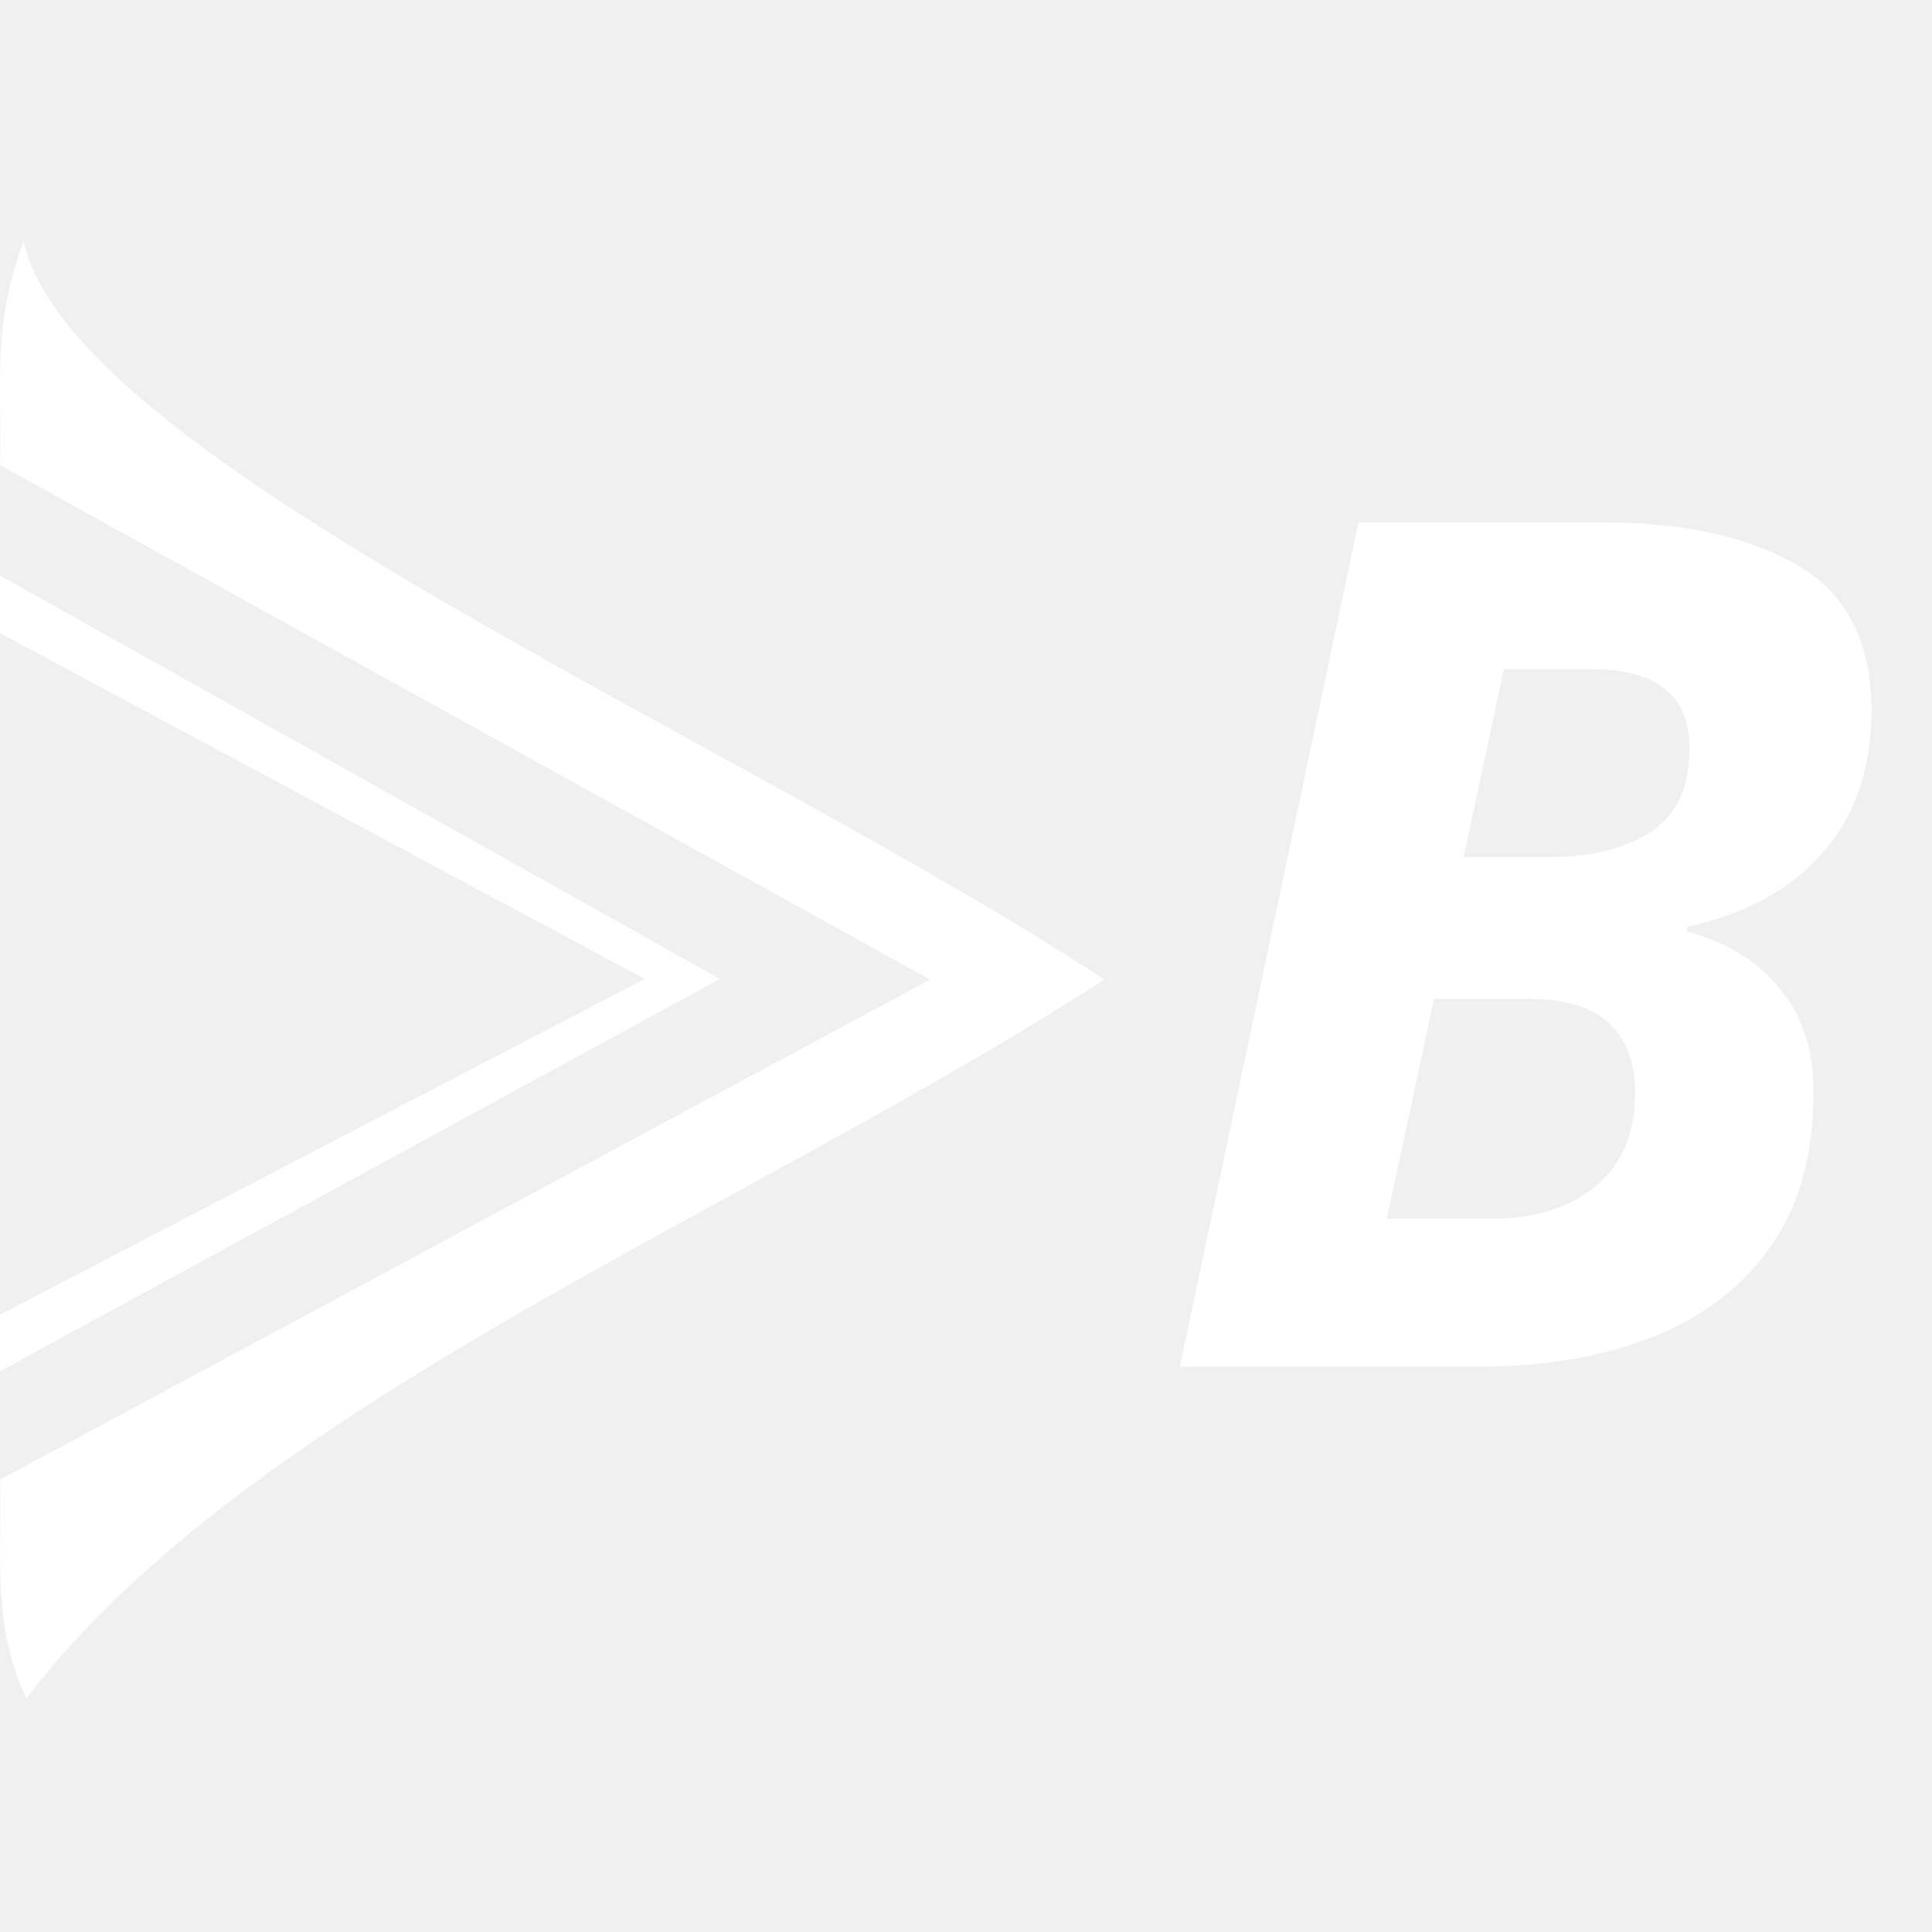
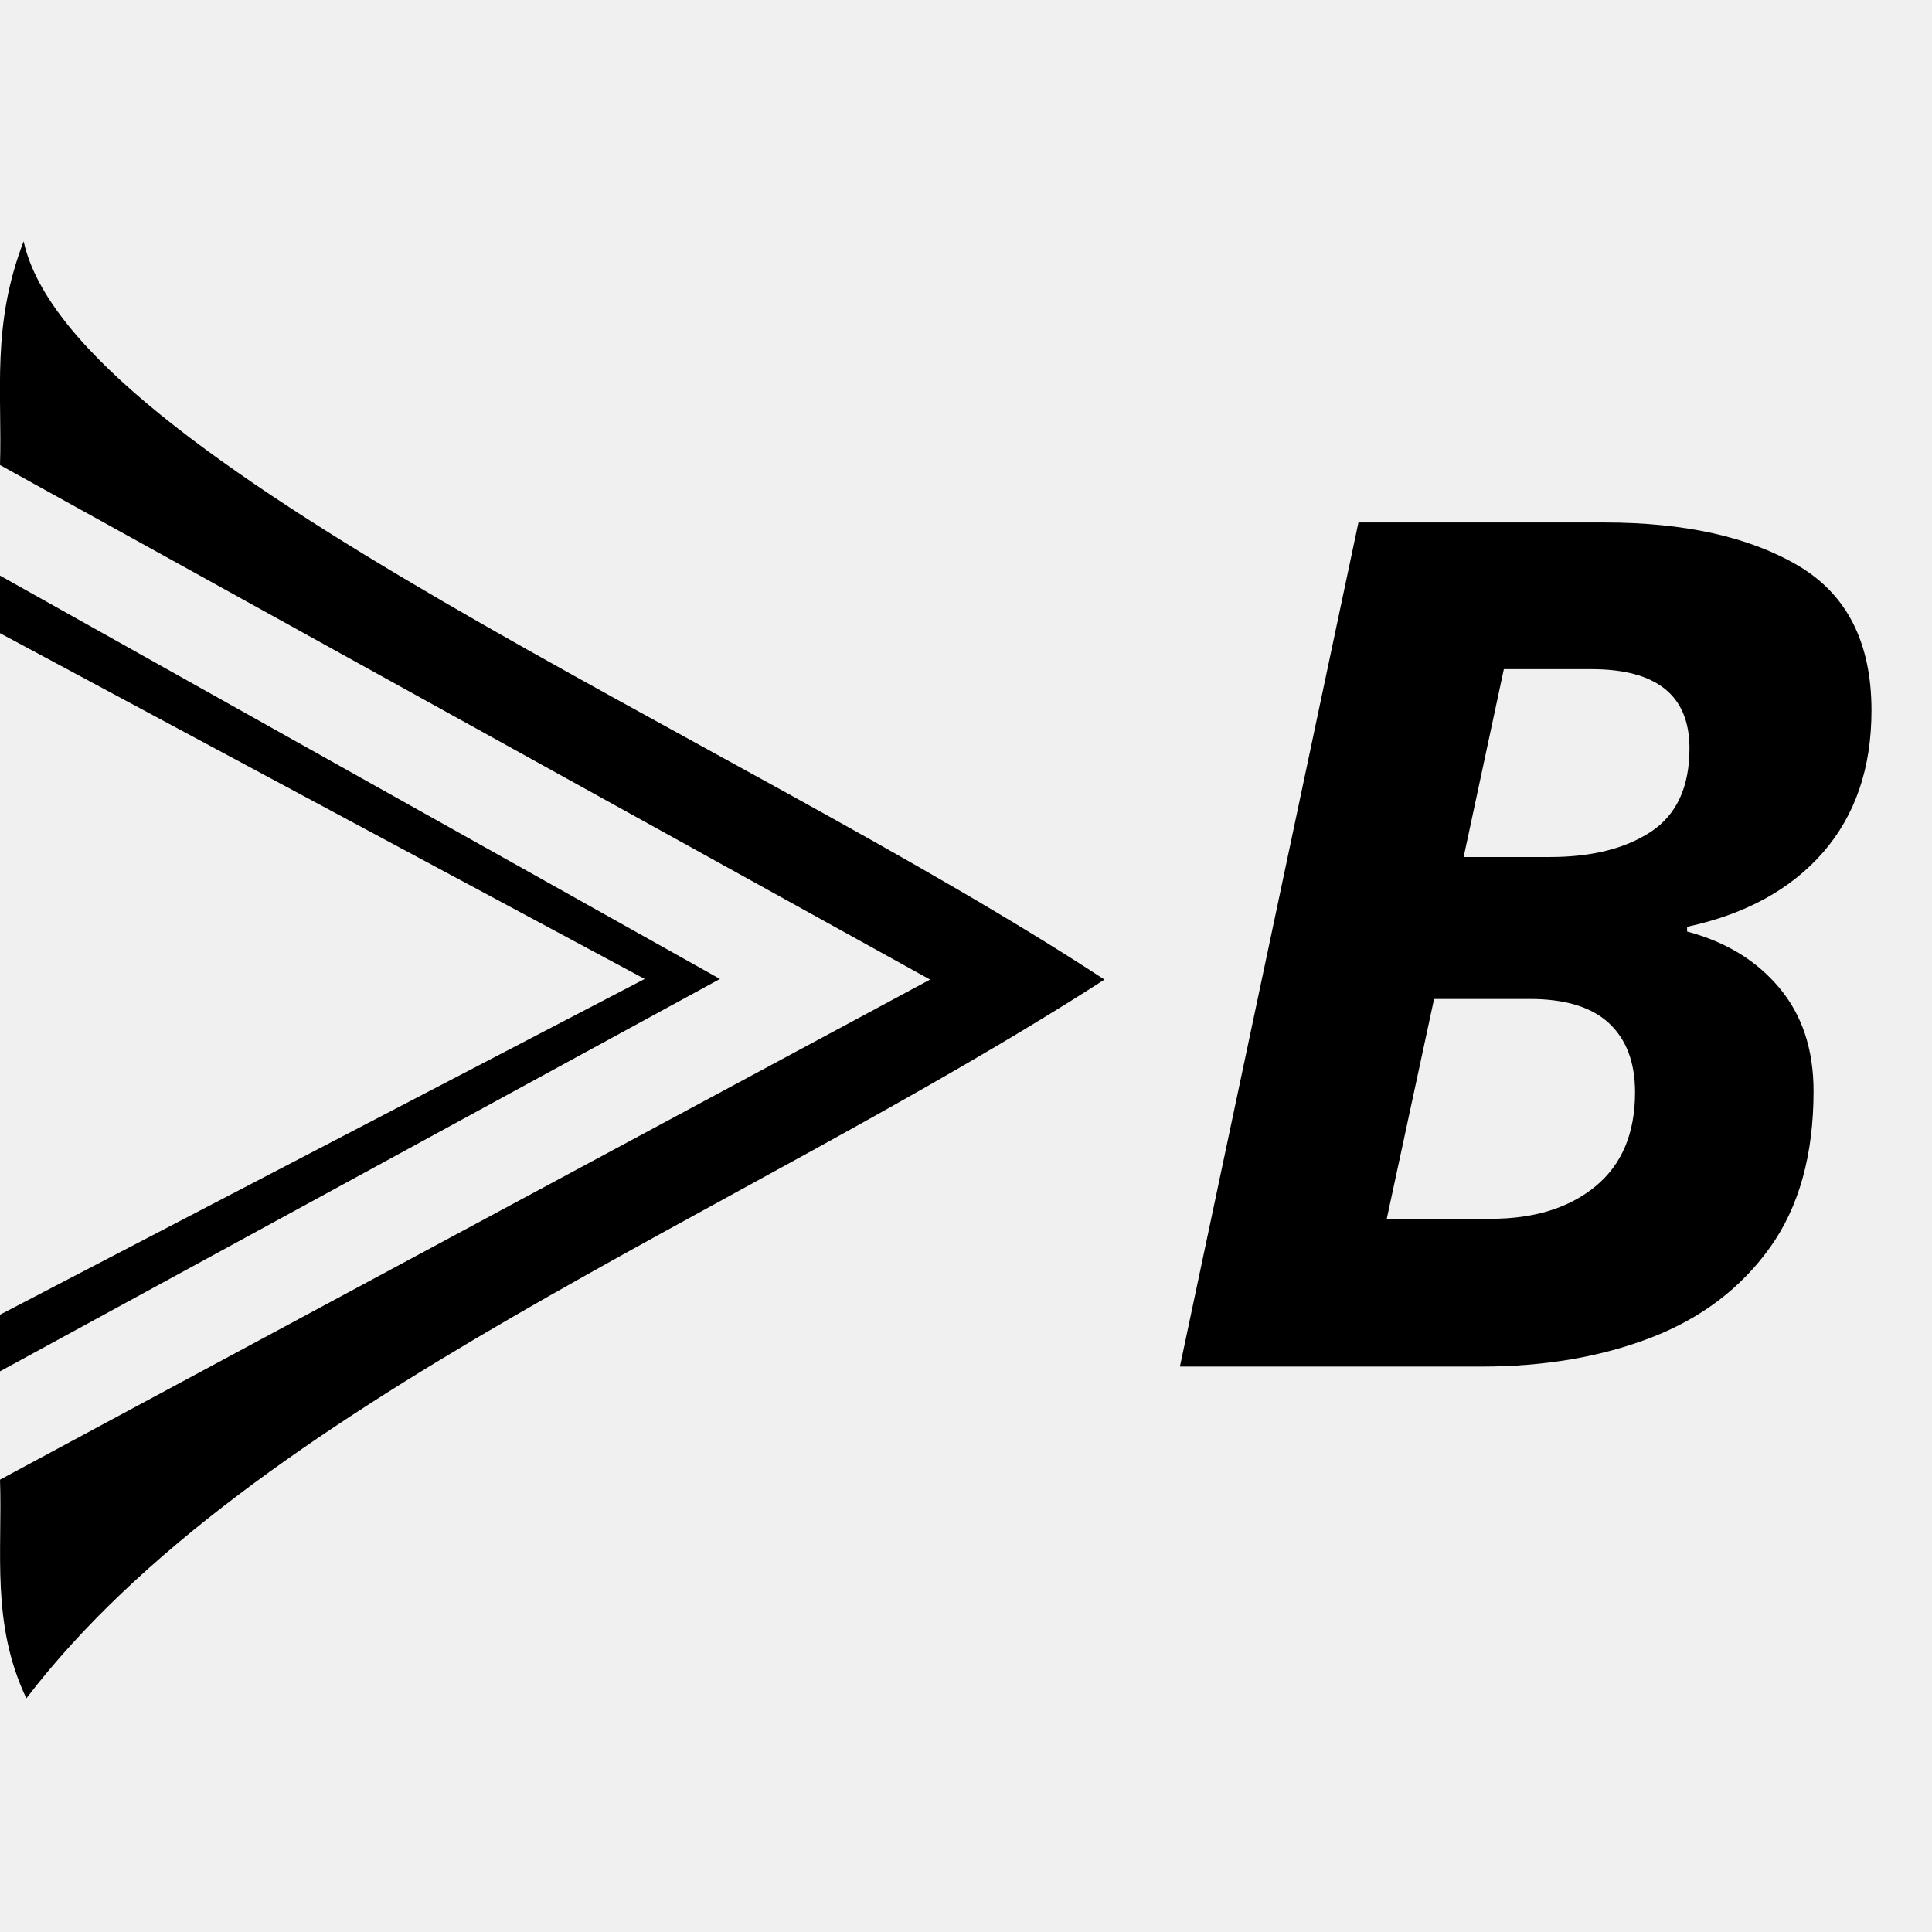
- <svg xmlns="http://www.w3.org/2000/svg" width="914" height="914" viewBox="0 0 241.829 241.829" version="1.1" id="svg8">
+ <svg xmlns="http://www.w3.org/2000/svg" id="svg8" version="1.1" viewBox="0 0 241.829 241.829" height="914" width="914">
  <defs id="defs2" />
  <g id="layer1">
-     <g id="g840" transform="translate(-6.220286,-2.870901)">
-       <g style="stroke-width:13.229;stroke-miterlimit:4;stroke-dasharray:none" transform="rotate(-90,124.264,123.5719)" id="g835">
-         <path id="path843" d="M 59.757,5.528 C 50.689,5.845 41.748,4.386 32.386,8.827 69.287,37.058 92.666,97.691 122.351,143.773 152.588,97.691 187.385,14.428 214.761,8.489 204.255,4.438 195.854,5.813 186.757,5.528 L 122.352,121.945 Z" style="color:#000000;font-style:normal;font-variant:normal;font-weight:normal;font-stretch:normal;font-size:medium;line-height:normal;font-family:sans-serif;font-variant-ligatures:normal;font-variant-position:normal;font-variant-caps:normal;font-variant-numeric:normal;font-variant-alternates:normal;font-variant-east-asian:normal;font-feature-settings:normal;font-variation-settings:normal;text-indent:0;text-align:start;text-decoration:none;text-decoration-line:none;text-decoration-style:solid;text-decoration-color:#000000;letter-spacing:normal;word-spacing:normal;text-transform:none;writing-mode:lr-tb;direction:ltr;text-orientation:mixed;dominant-baseline:auto;baseline-shift:baseline;text-anchor:start;white-space:normal;shape-padding:0;shape-margin:0;inline-size:0;clip-rule:nonzero;display:inline;overflow:visible;visibility:visible;opacity:1;isolation:auto;mix-blend-mode:normal;color-interpolation:sRGB;color-interpolation-filters:linearRGB;solid-color:#000000;solid-opacity:1;vector-effect:none;fill:#ffffff;fill-opacity:1;fill-rule:nonzero;stroke:none;stroke-width:13.229;stroke-linecap:butt;stroke-linejoin:round;stroke-miterlimit:4;stroke-dasharray:none;stroke-dashoffset:0;stroke-opacity:1;color-rendering:auto;image-rendering:auto;shape-rendering:auto;text-rendering:auto;enable-background:accumulate;stop-color:#000000;stop-opacity:1" />
+     <g transform="translate(-6.220286,-2.870901)" id="g840">
+       <g id="g835" transform="rotate(-90,124.264,123.5719)" style="stroke-width:13.229;stroke-miterlimit:4;stroke-dasharray:none;fill:#000000;fill-opacity:1">
+         <path style="color:#000000;font-style:normal;font-variant:normal;font-weight:normal;font-stretch:normal;font-size:medium;line-height:normal;font-family:sans-serif;font-variant-ligatures:normal;font-variant-position:normal;font-variant-caps:normal;font-variant-numeric:normal;font-variant-alternates:normal;font-variant-east-asian:normal;font-feature-settings:normal;font-variation-settings:normal;text-indent:0;text-align:start;text-decoration:none;text-decoration-line:none;text-decoration-style:solid;text-decoration-color:#000000;letter-spacing:normal;word-spacing:normal;text-transform:none;writing-mode:lr-tb;direction:ltr;text-orientation:mixed;dominant-baseline:auto;baseline-shift:baseline;text-anchor:start;white-space:normal;shape-padding:0;shape-margin:0;inline-size:0;clip-rule:nonzero;display:inline;overflow:visible;visibility:visible;opacity:1;isolation:auto;mix-blend-mode:normal;color-interpolation:sRGB;color-interpolation-filters:linearRGB;solid-color:#000000;solid-opacity:1;vector-effect:none;fill:#000000;fill-opacity:1;fill-rule:nonzero;stroke:none;stroke-width:13.229;stroke-linecap:butt;stroke-linejoin:round;stroke-miterlimit:4;stroke-dasharray:none;stroke-dashoffset:0;stroke-opacity:1;color-rendering:auto;image-rendering:auto;shape-rendering:auto;text-rendering:auto;enable-background:accumulate;stop-color:#000000;stop-opacity:1" d="M 59.757,5.528 C 50.689,5.845 41.748,4.386 32.386,8.827 69.287,37.058 92.666,97.691 122.351,143.773 152.588,97.691 187.385,14.428 214.761,8.489 204.255,4.438 195.854,5.813 186.757,5.528 L 122.352,121.945 Z" id="path843" />
      </g>
-       <path id="path859" d="m 6.22,74.92 v 7.205 L 86.918,125.406 6.22,167.432 v 7.089 L 96.336,125.406 Z" style="color:#000000;font-style:normal;font-variant:normal;font-weight:normal;font-stretch:normal;font-size:medium;line-height:normal;font-family:sans-serif;font-variant-ligatures:normal;font-variant-position:normal;font-variant-caps:normal;font-variant-numeric:normal;font-variant-alternates:normal;font-variant-east-asian:normal;font-feature-settings:normal;font-variation-settings:normal;text-indent:0;text-align:start;text-decoration:none;text-decoration-line:none;text-decoration-style:solid;text-decoration-color:#000000;letter-spacing:normal;word-spacing:normal;text-transform:none;writing-mode:lr-tb;direction:ltr;text-orientation:mixed;dominant-baseline:auto;baseline-shift:baseline;text-anchor:start;white-space:normal;shape-padding:0;shape-margin:0;inline-size:0;clip-rule:nonzero;display:inline;overflow:visible;visibility:visible;opacity:1;isolation:auto;mix-blend-mode:normal;color-interpolation:sRGB;color-interpolation-filters:linearRGB;solid-color:#000000;solid-opacity:1;vector-effect:none;fill:#ffffff;fill-opacity:1;fill-rule:nonzero;stroke:none;stroke-width:6.615;stroke-linecap:butt;stroke-linejoin:miter;stroke-miterlimit:4;stroke-dasharray:none;stroke-dashoffset:0;stroke-opacity:1;color-rendering:auto;image-rendering:auto;shape-rendering:auto;text-rendering:auto;enable-background:accumulate;stop-color:#000000;stop-opacity:1" />
+       <path style="color:#000000;font-style:normal;font-variant:normal;font-weight:normal;font-stretch:normal;font-size:medium;line-height:normal;font-family:sans-serif;font-variant-ligatures:normal;font-variant-position:normal;font-variant-caps:normal;font-variant-numeric:normal;font-variant-alternates:normal;font-variant-east-asian:normal;font-feature-settings:normal;font-variation-settings:normal;text-indent:0;text-align:start;text-decoration:none;text-decoration-line:none;text-decoration-style:solid;text-decoration-color:#000000;letter-spacing:normal;word-spacing:normal;text-transform:none;writing-mode:lr-tb;direction:ltr;text-orientation:mixed;dominant-baseline:auto;baseline-shift:baseline;text-anchor:start;white-space:normal;shape-padding:0;shape-margin:0;inline-size:0;clip-rule:nonzero;display:inline;overflow:visible;visibility:visible;opacity:1;isolation:auto;mix-blend-mode:normal;color-interpolation:sRGB;color-interpolation-filters:linearRGB;solid-color:#000000;solid-opacity:1;vector-effect:none;fill:#000000;fill-opacity:1;fill-rule:nonzero;stroke:none;stroke-width:6.615;stroke-linecap:butt;stroke-linejoin:miter;stroke-miterlimit:4;stroke-dasharray:none;stroke-dashoffset:0;stroke-opacity:1;color-rendering:auto;image-rendering:auto;shape-rendering:auto;text-rendering:auto;enable-background:accumulate;stop-color:#000000;stop-opacity:1" d="m 6.22,74.92 v 7.205 L 86.918,125.406 6.22,167.432 v 7.089 L 96.336,125.406 Z" id="path859" />
    </g>
-     <text xml:space="preserve" style="font-style:normal;font-weight:normal;font-size:147.973px;line-height:1.25;font-family:sans-serif;letter-spacing:0px;word-spacing:0px;fill:#ffffff;fill-opacity:1;stroke:none;stroke-width:0;stroke-miterlimit:4;stroke-dasharray:none;stroke-opacity:1" x="143.846" y="171.054" id="text976">
-       <tspan id="tspan974" x="143.846" y="171.054" style="font-style:italic;font-variant:normal;font-weight:bold;font-stretch:normal;font-size:147.973px;font-family:Spectral;-inkscape-font-specification:'Spectral Bold Italic';fill:#ffffff;fill-opacity:1;stroke:none;stroke-width:0;stroke-miterlimit:4;stroke-dasharray:none;stroke-opacity:1">B</tspan>
+     <text id="text976" y="171.054" x="143.846" style="font-style:normal;font-weight:normal;font-size:147.973px;line-height:1.25;font-family:sans-serif;letter-spacing:0px;word-spacing:0px;fill:#000000;fill-opacity:1;stroke:none;stroke-width:0;stroke-miterlimit:4;stroke-dasharray:none;stroke-opacity:1;" xml:space="preserve">
+       <tspan style="font-style:italic;font-variant:normal;font-weight:bold;font-stretch:normal;font-size:147.973px;font-family:Spectral;-inkscape-font-specification:'Spectral Bold Italic';fill:#000000;fill-opacity:1;stroke:none;stroke-width:0;stroke-miterlimit:4;stroke-dasharray:none;stroke-opacity:1;" y="171.054" x="143.846" id="tspan974">B</tspan>
    </text>
  </g>
</svg>
